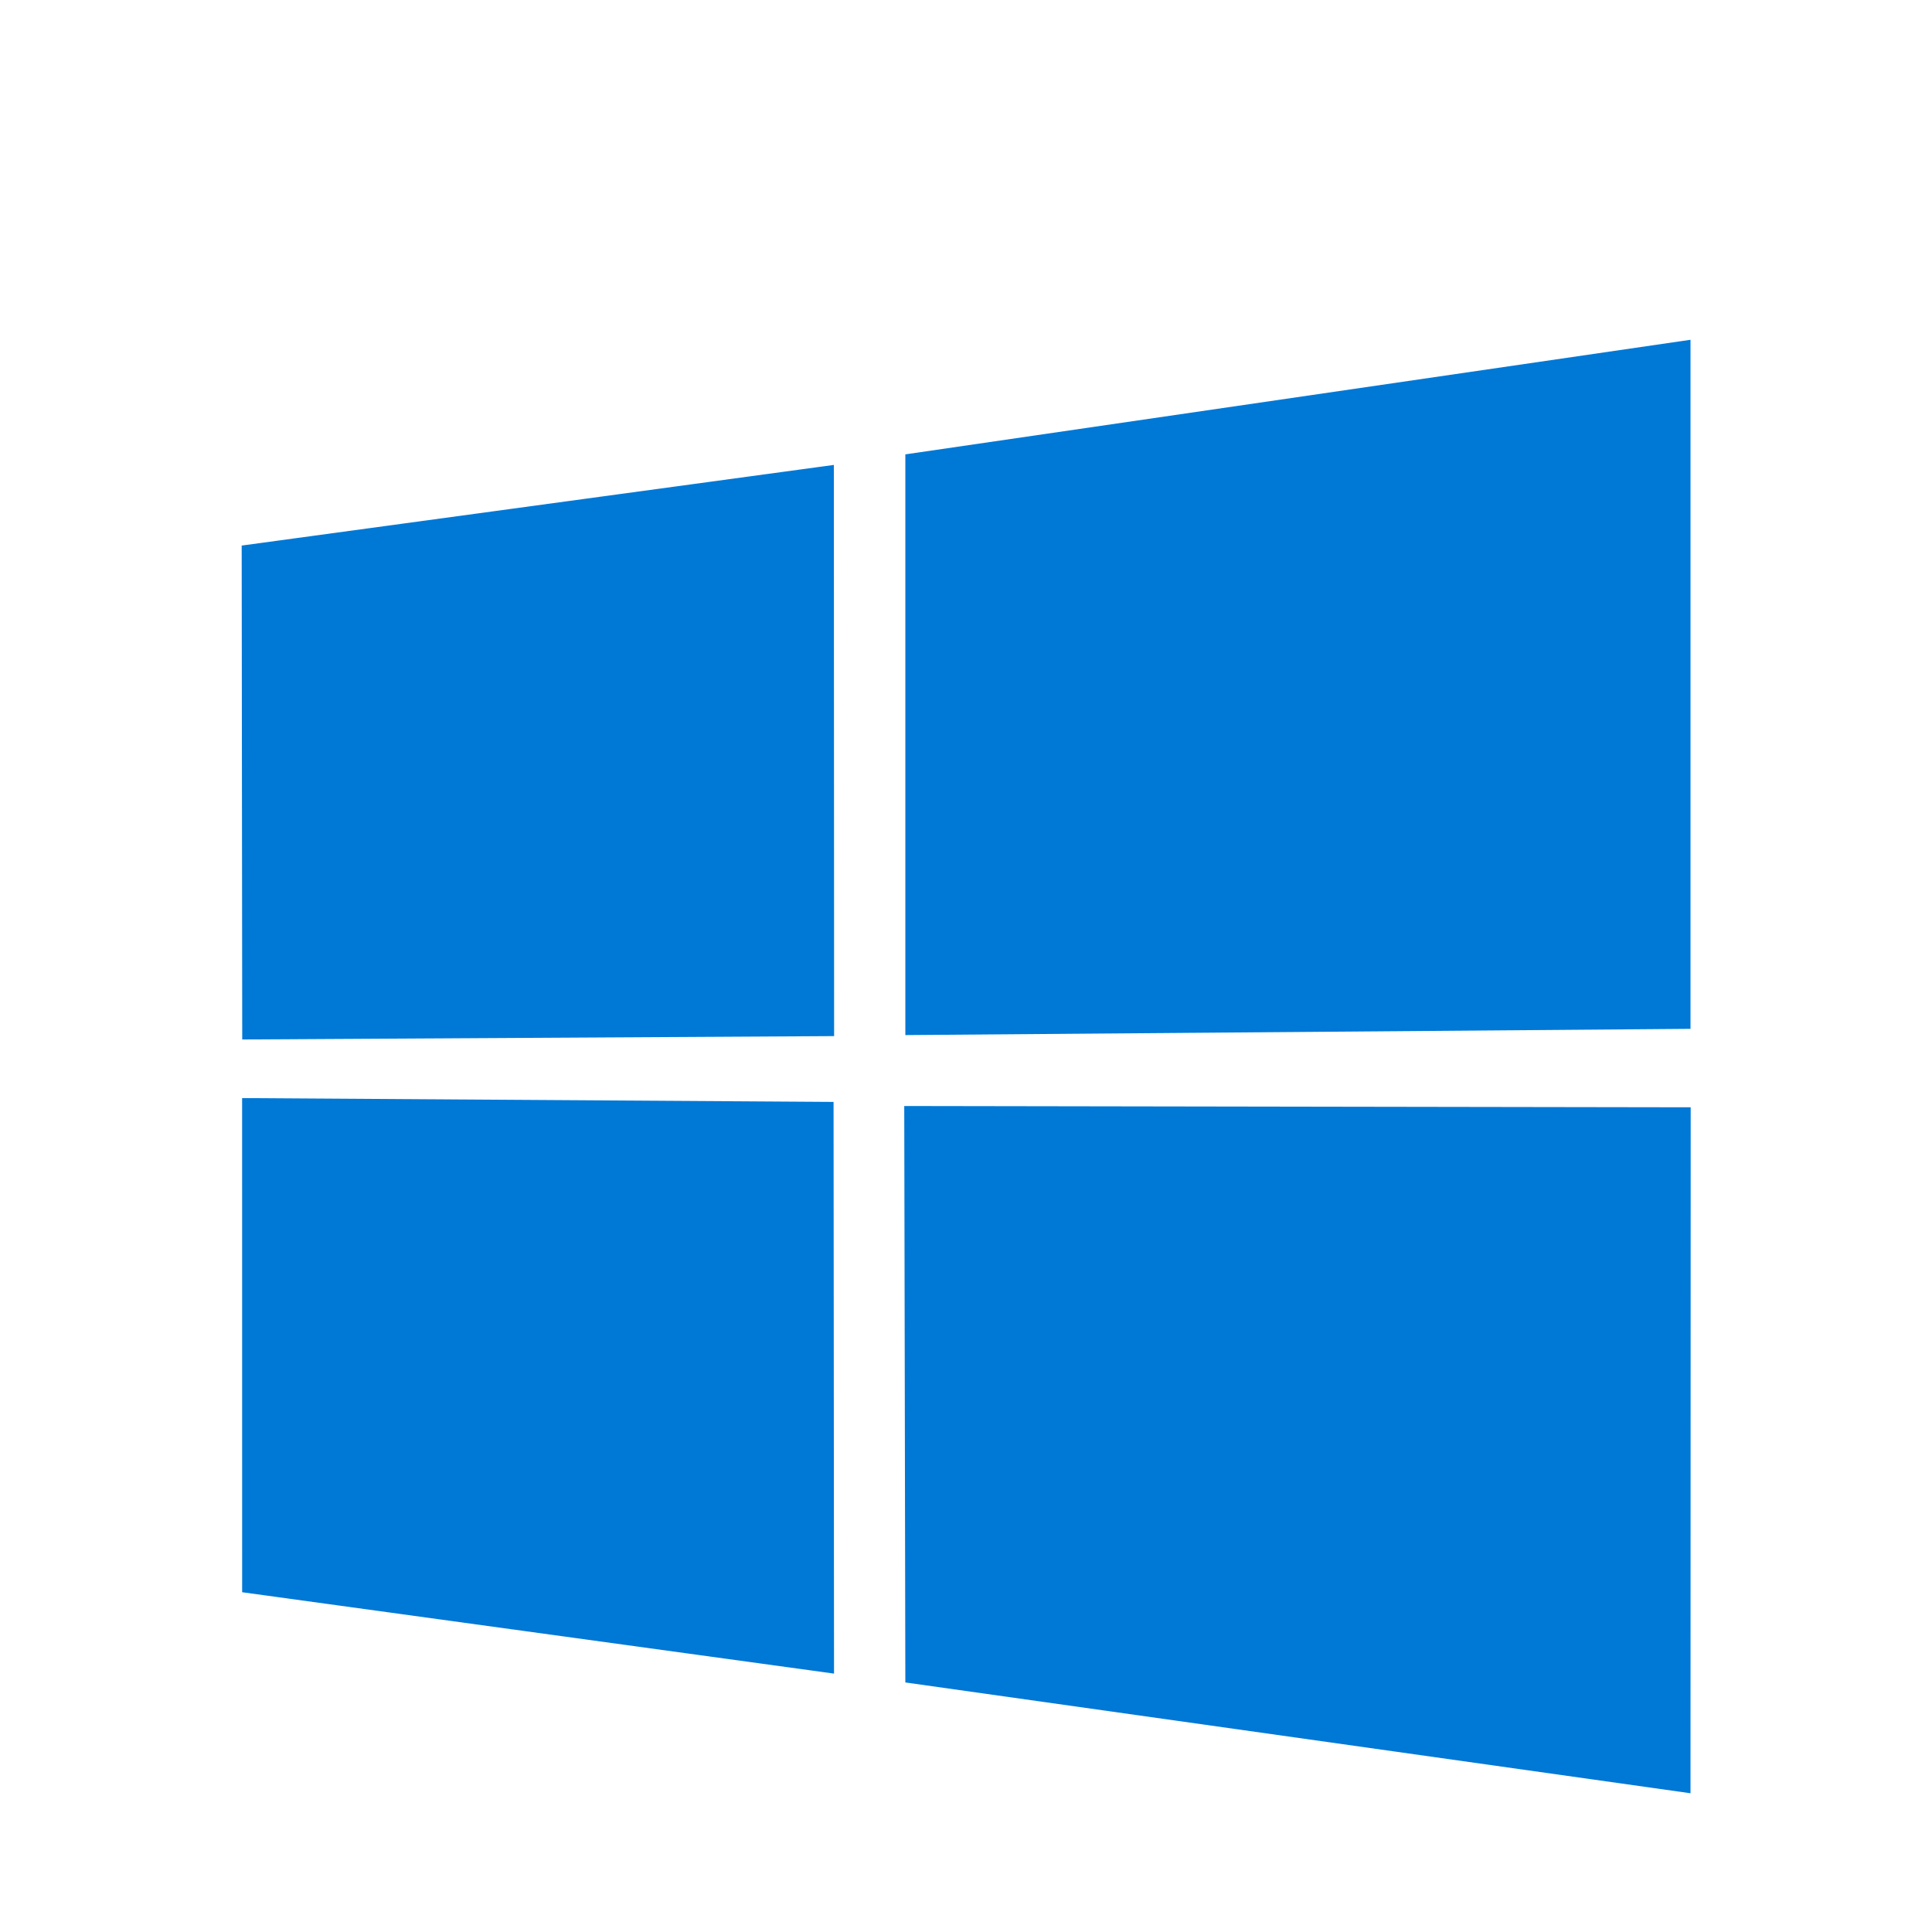
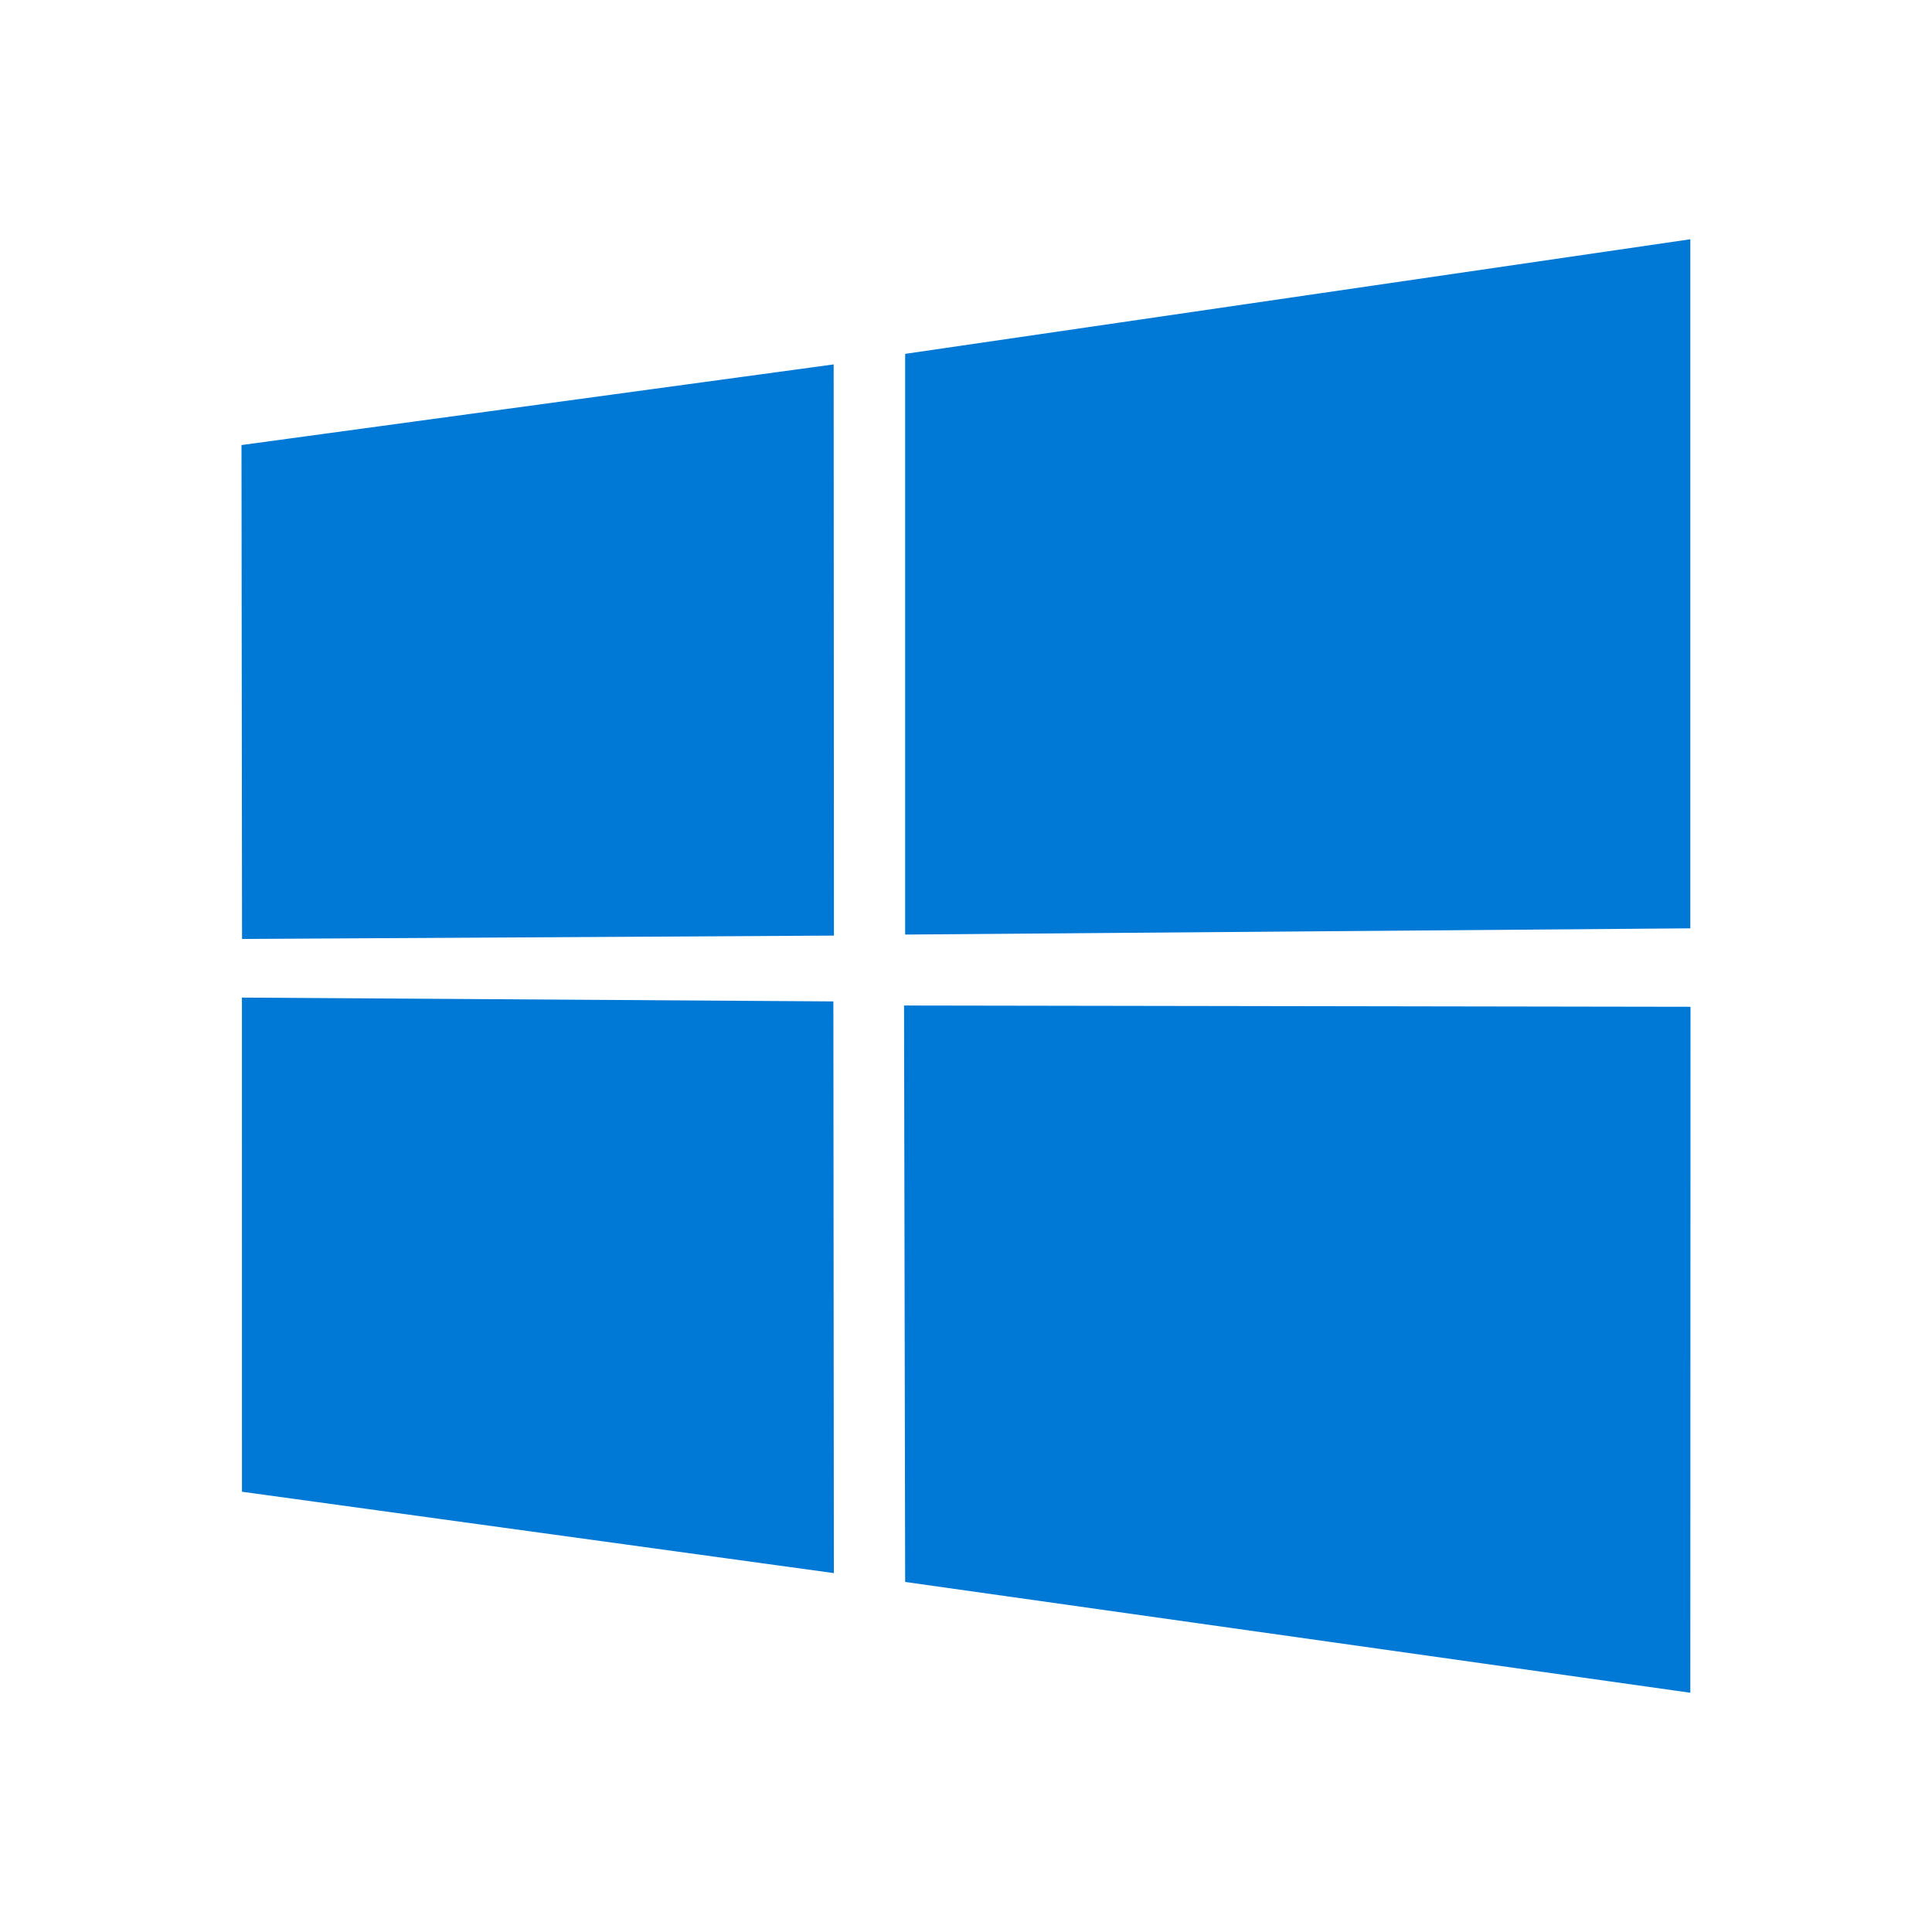
- <svg xmlns="http://www.w3.org/2000/svg" height="128" width="128" viewBox="0 0 128 128">
-   <path d="M0 12.402l35.687-4.86.016 34.423-35.67.203zm35.67 33.529l.028 34.453L.028 75.48.026 45.7zm4.326-39.025L87.314 0v41.527l-47.318.376zm47.329 39.349l-.011 41.34-47.318-6.678-.066-34.739z" fill="#0078d6" transform="scale(1.099342) translate(14.56517, 20.47667)" />
+ <svg xmlns="http://www.w3.org/2000/svg" height="128" width="128" version="1.1" id="svg1">
+   <defs id="defs1" />
+   <path d="m 16,29.486 39.232,-5.343 0.018,37.843 -39.214,0.223 z m 39.214,36.86 0.031,37.876 -39.214,-5.391 -0.002,-32.738 z M 59.969,23.444 111.988,15.852 V 61.504 L 59.969,61.917 Z M 112,66.702 l -0.012,45.447 -52.019,-7.341 -0.073,-38.19 z" fill="#0078d6" id="path1" style="stroke-width:1.099" />
</svg>
